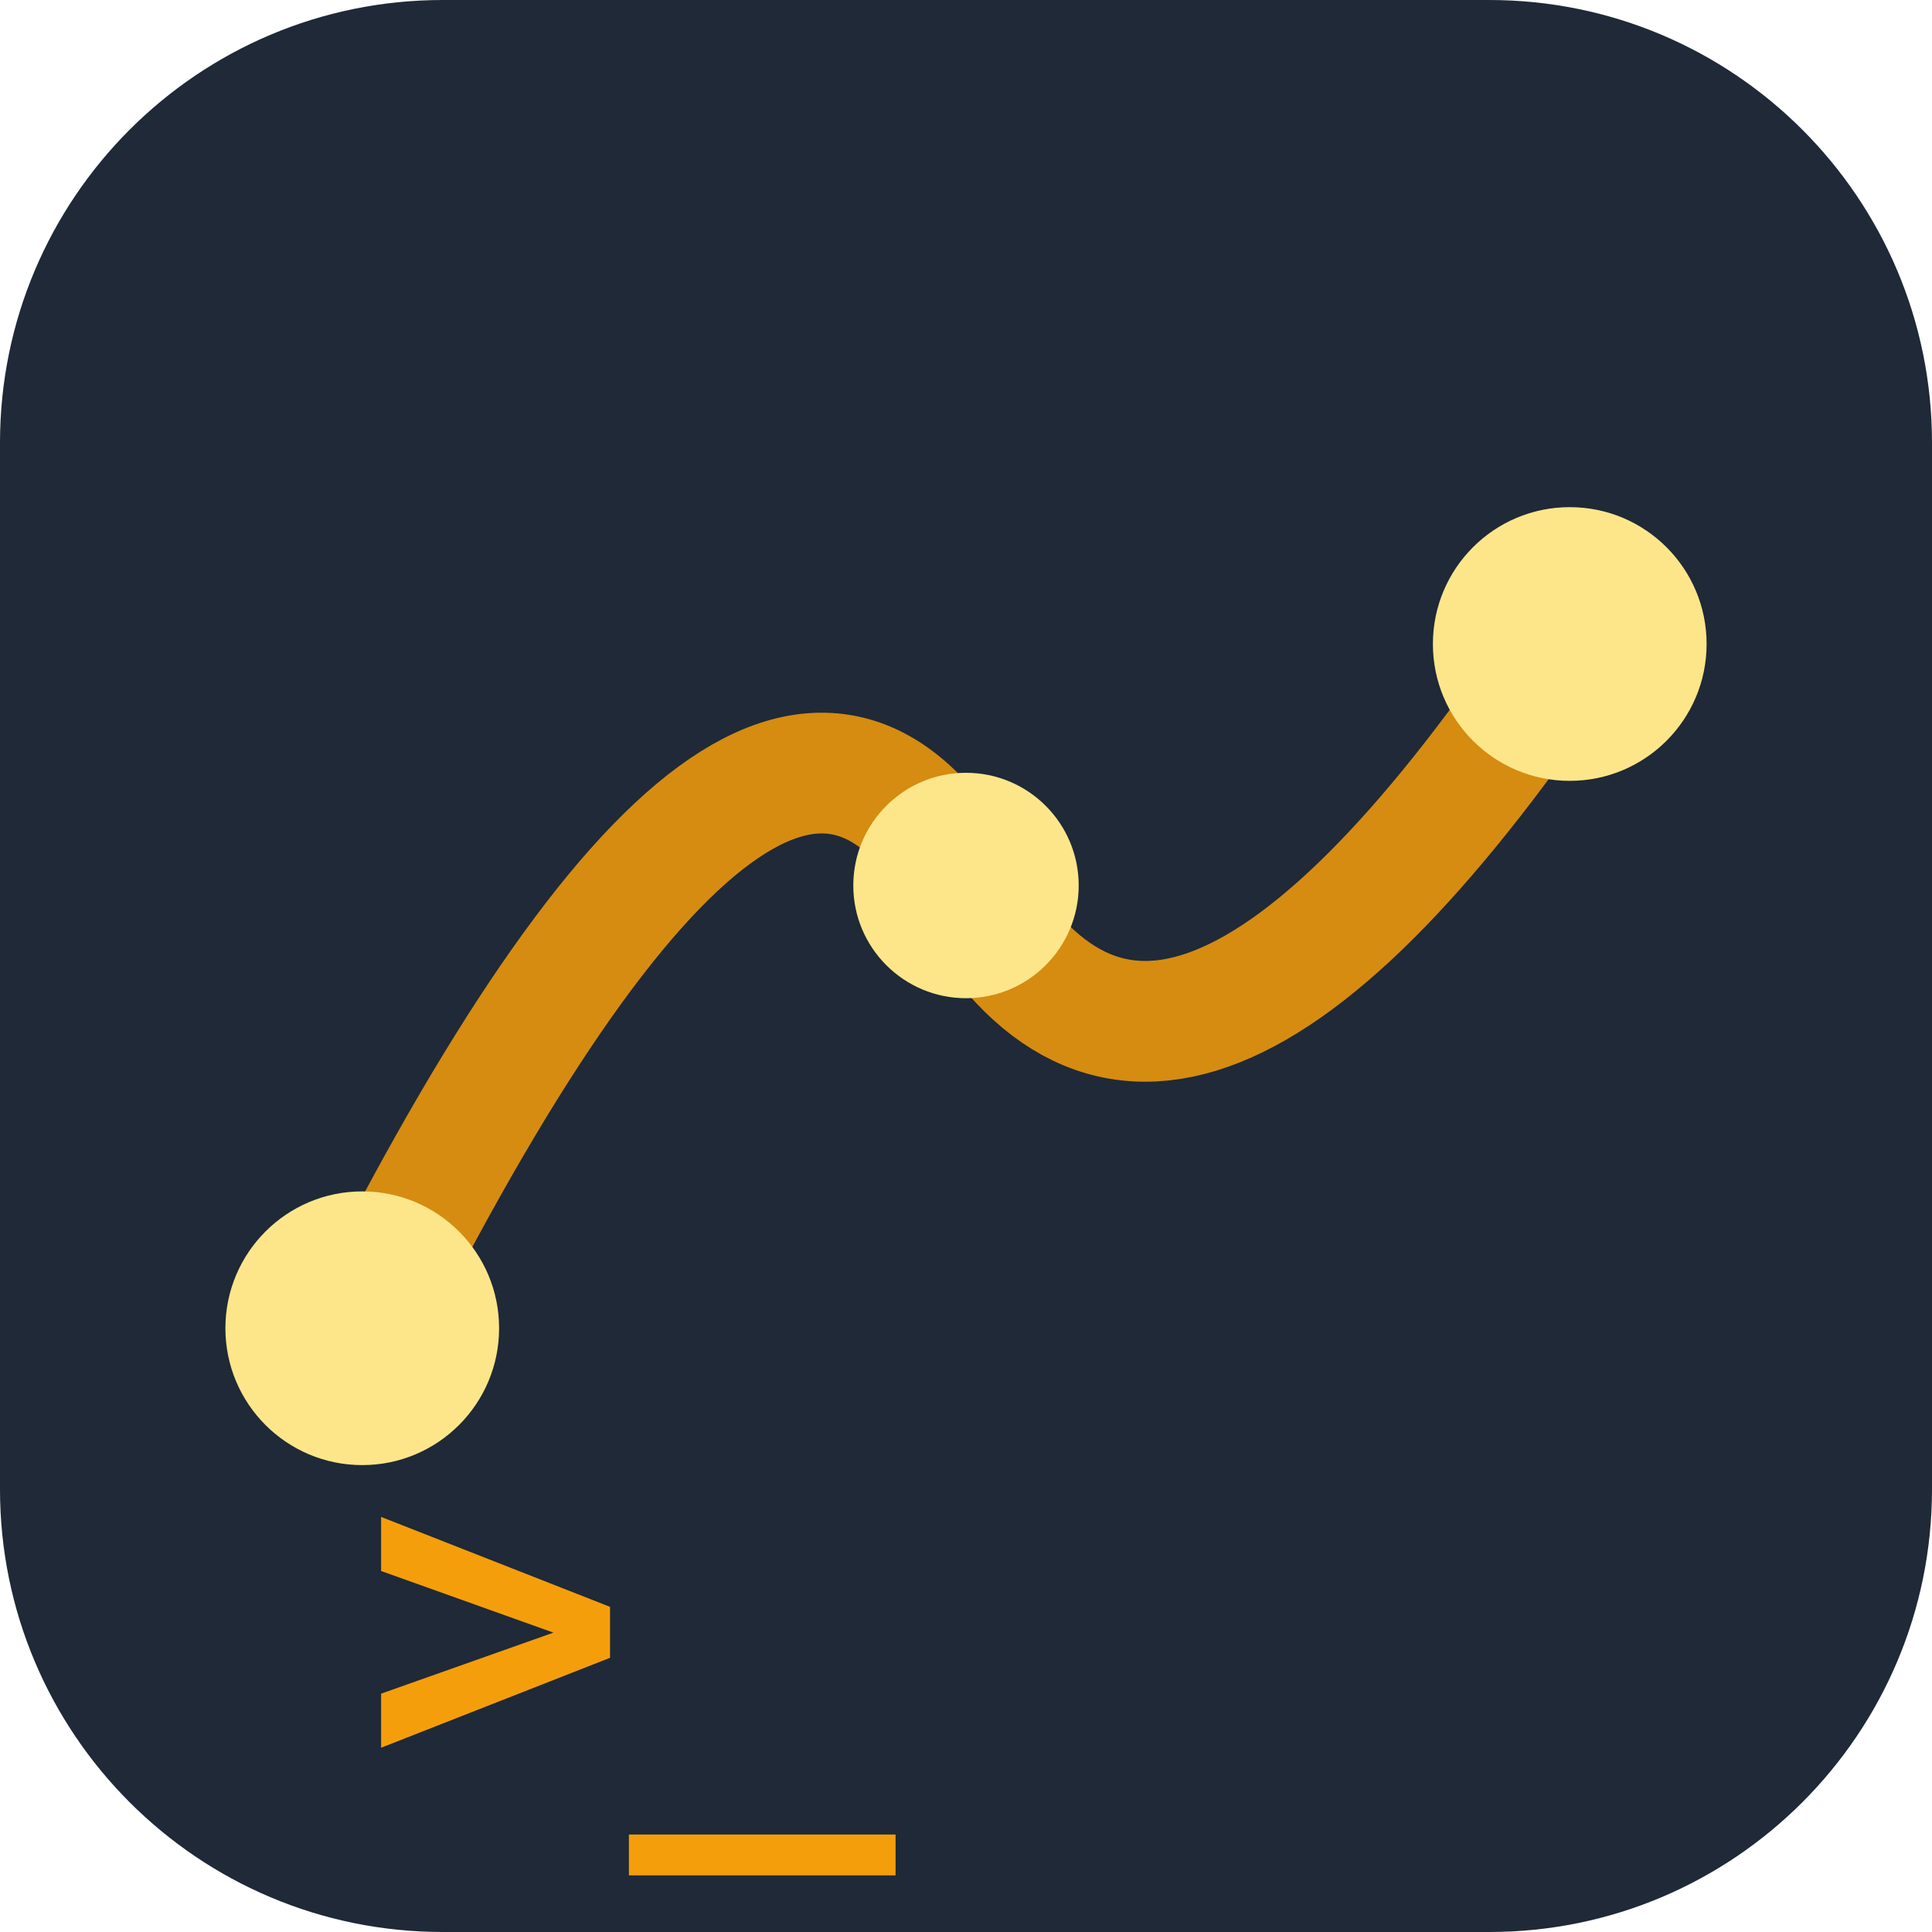
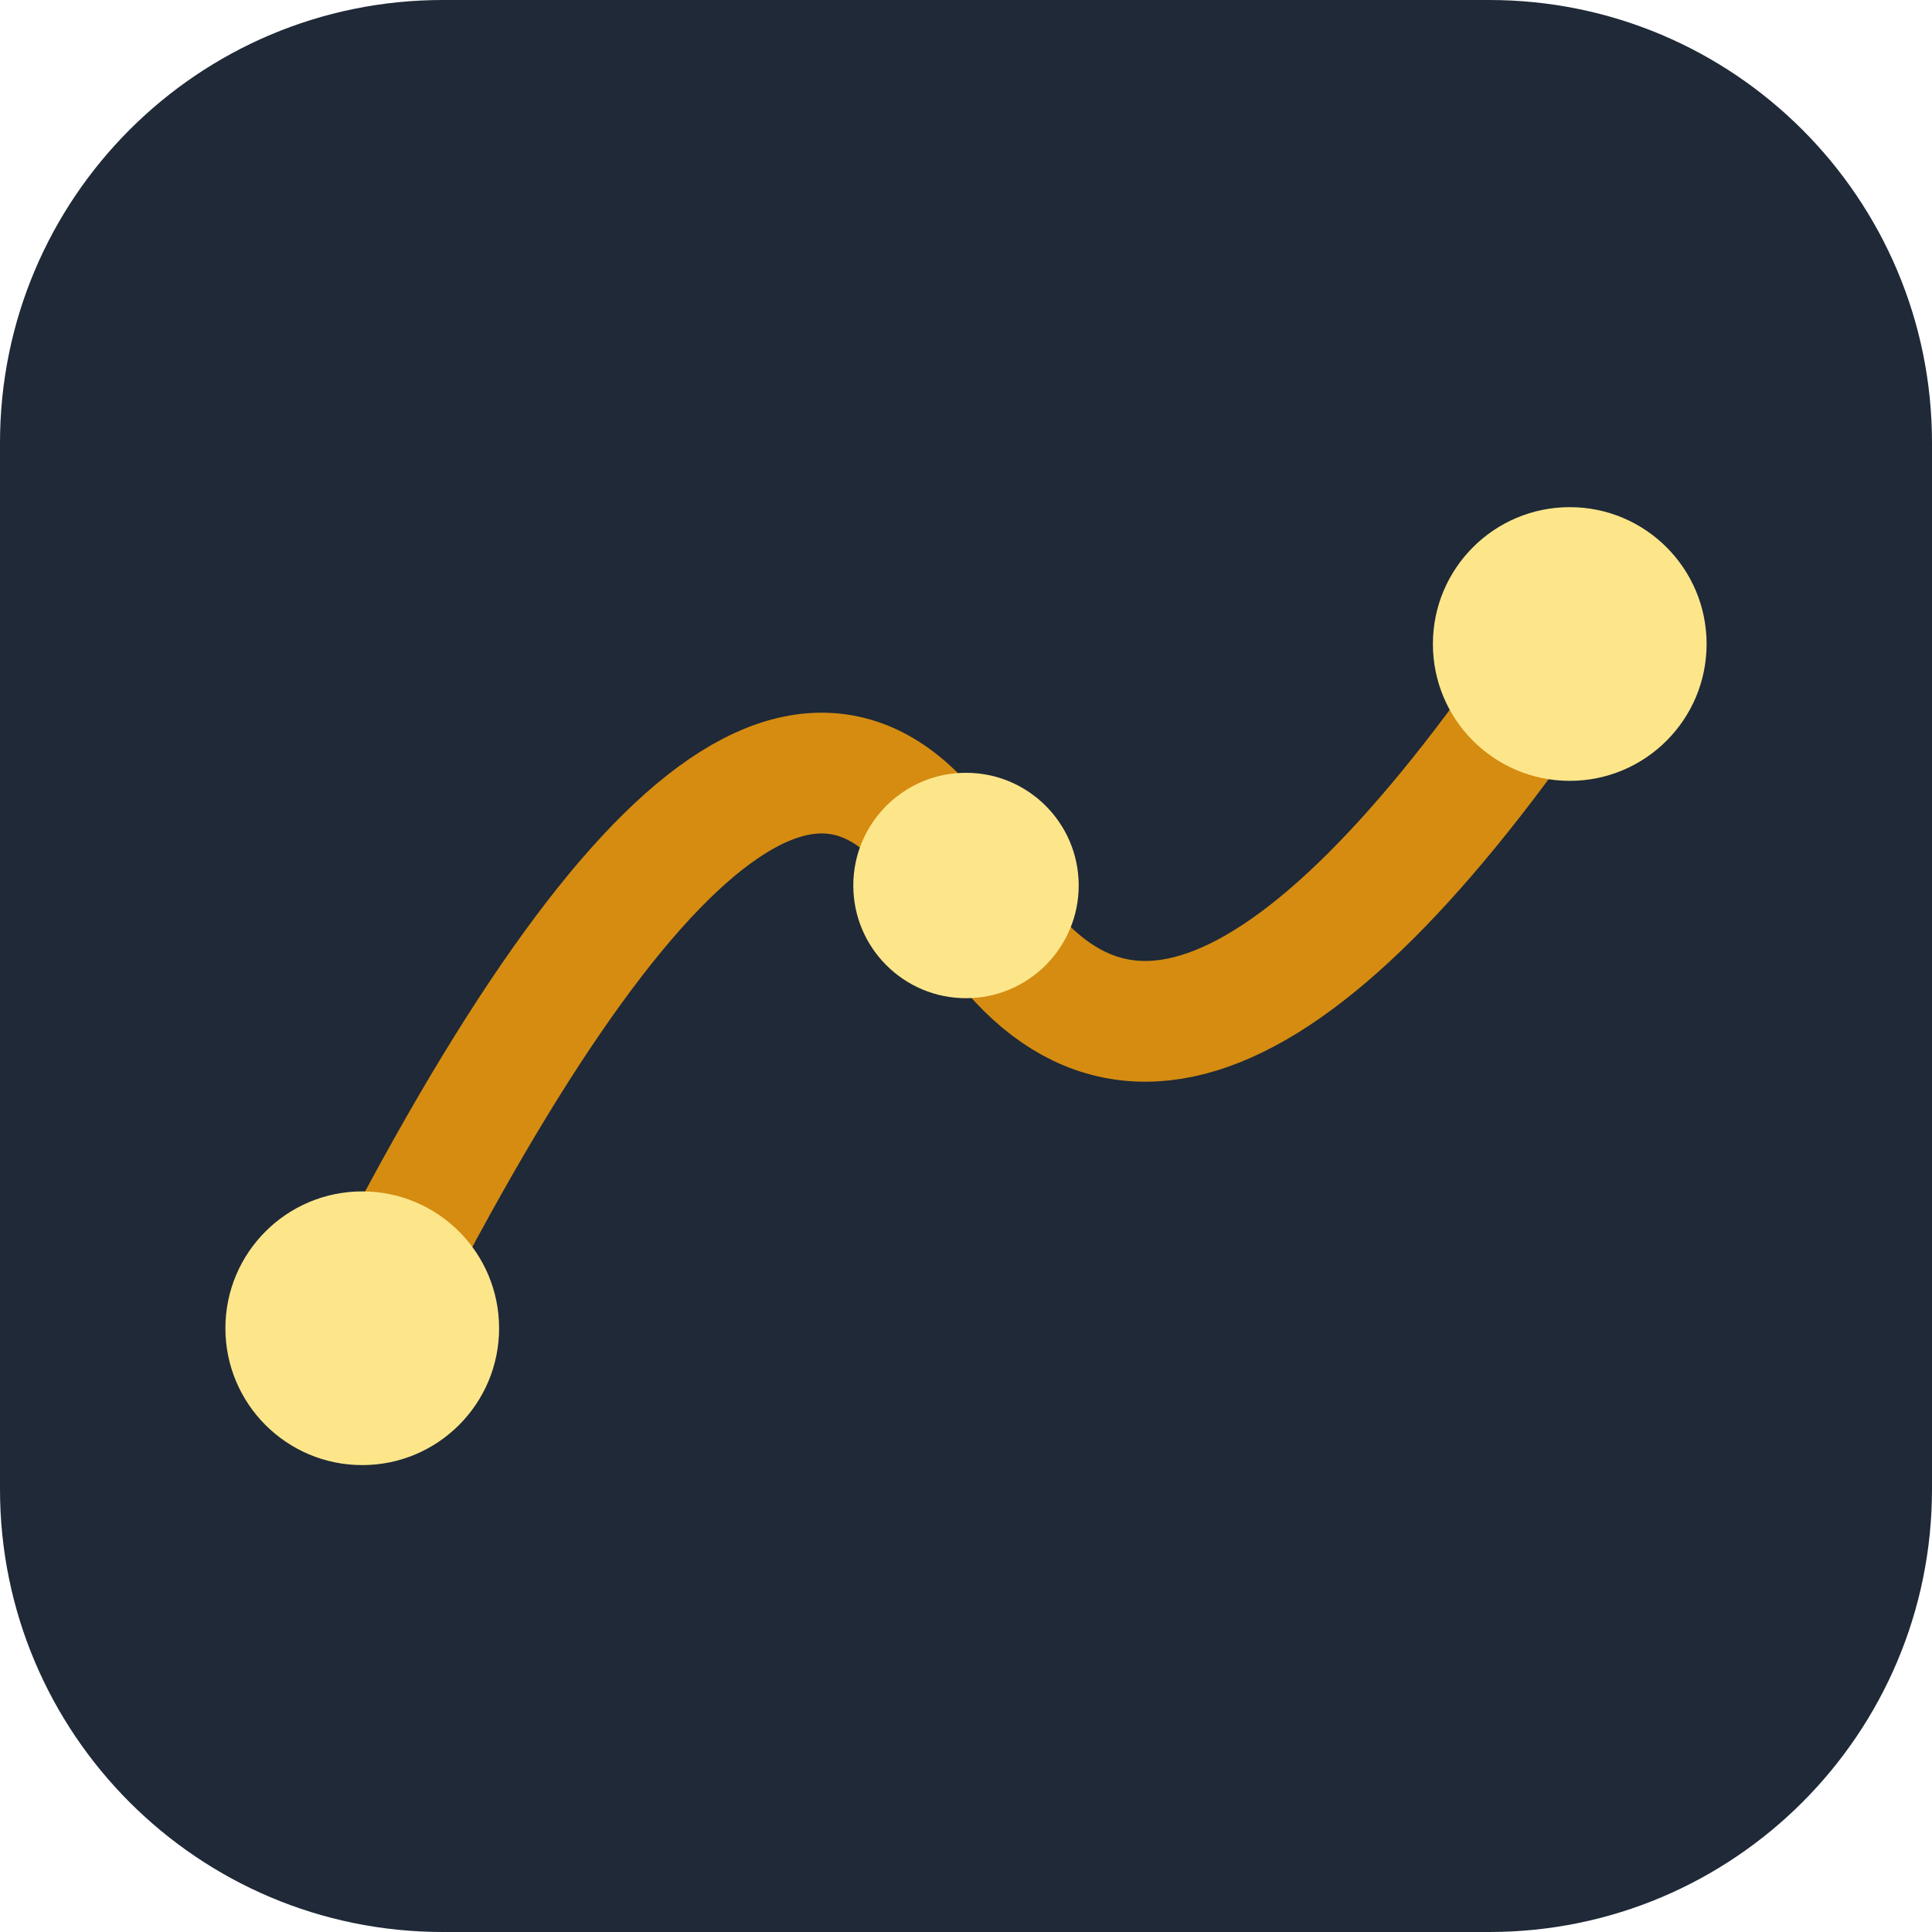
- <svg xmlns="http://www.w3.org/2000/svg" viewBox="0 0 48 48" role="img" aria-label="Vibe Code Tours">
-   <rect width="48" height="48" rx="11" fill="#1f2937" />
-   <path d="M9 33 Q19 13 24 22 T39 16" fill="none" stroke="#f59e0b" stroke-width="3" stroke-linecap="round" opacity="0.85" />
-   <circle cx="9" cy="33" r="3.4" fill="#fde68a" />
-   <circle cx="24" cy="22" r="2.8" fill="#fde68a" />
-   <circle cx="39" cy="16" r="3.4" fill="#fde68a" />
-   <text x="9" y="44" font-family="ui-monospace, SFMono-Regular, Menlo, monospace" font-size="11" font-weight="700" fill="#f59e0b">&gt;_</text>
+ <svg xmlns="http://www.w3.org/2000/svg" viewBox="0 0 48 48" role="img" aria-label="Vibe Code Tours" version="1.1" id="svg14">
+   <defs id="defs18" />
+   <rect width="48" height="48" rx="11" fill="#1f2937" id="rect2" />
+   <path d="M9 33 Q19 13 24 22 T39 16" fill="none" stroke="#f59e0b" stroke-width="3" stroke-linecap="round" opacity="0.85" id="path4" />
+   <circle cx="9" cy="33" r="3.4" fill="#fde68a" id="circle6" />
+   <circle cx="24" cy="22" r="2.8" fill="#fde68a" id="circle8" />
+   <circle cx="39" cy="16" r="3.4" fill="#fde68a" id="circle10" />
</svg>
